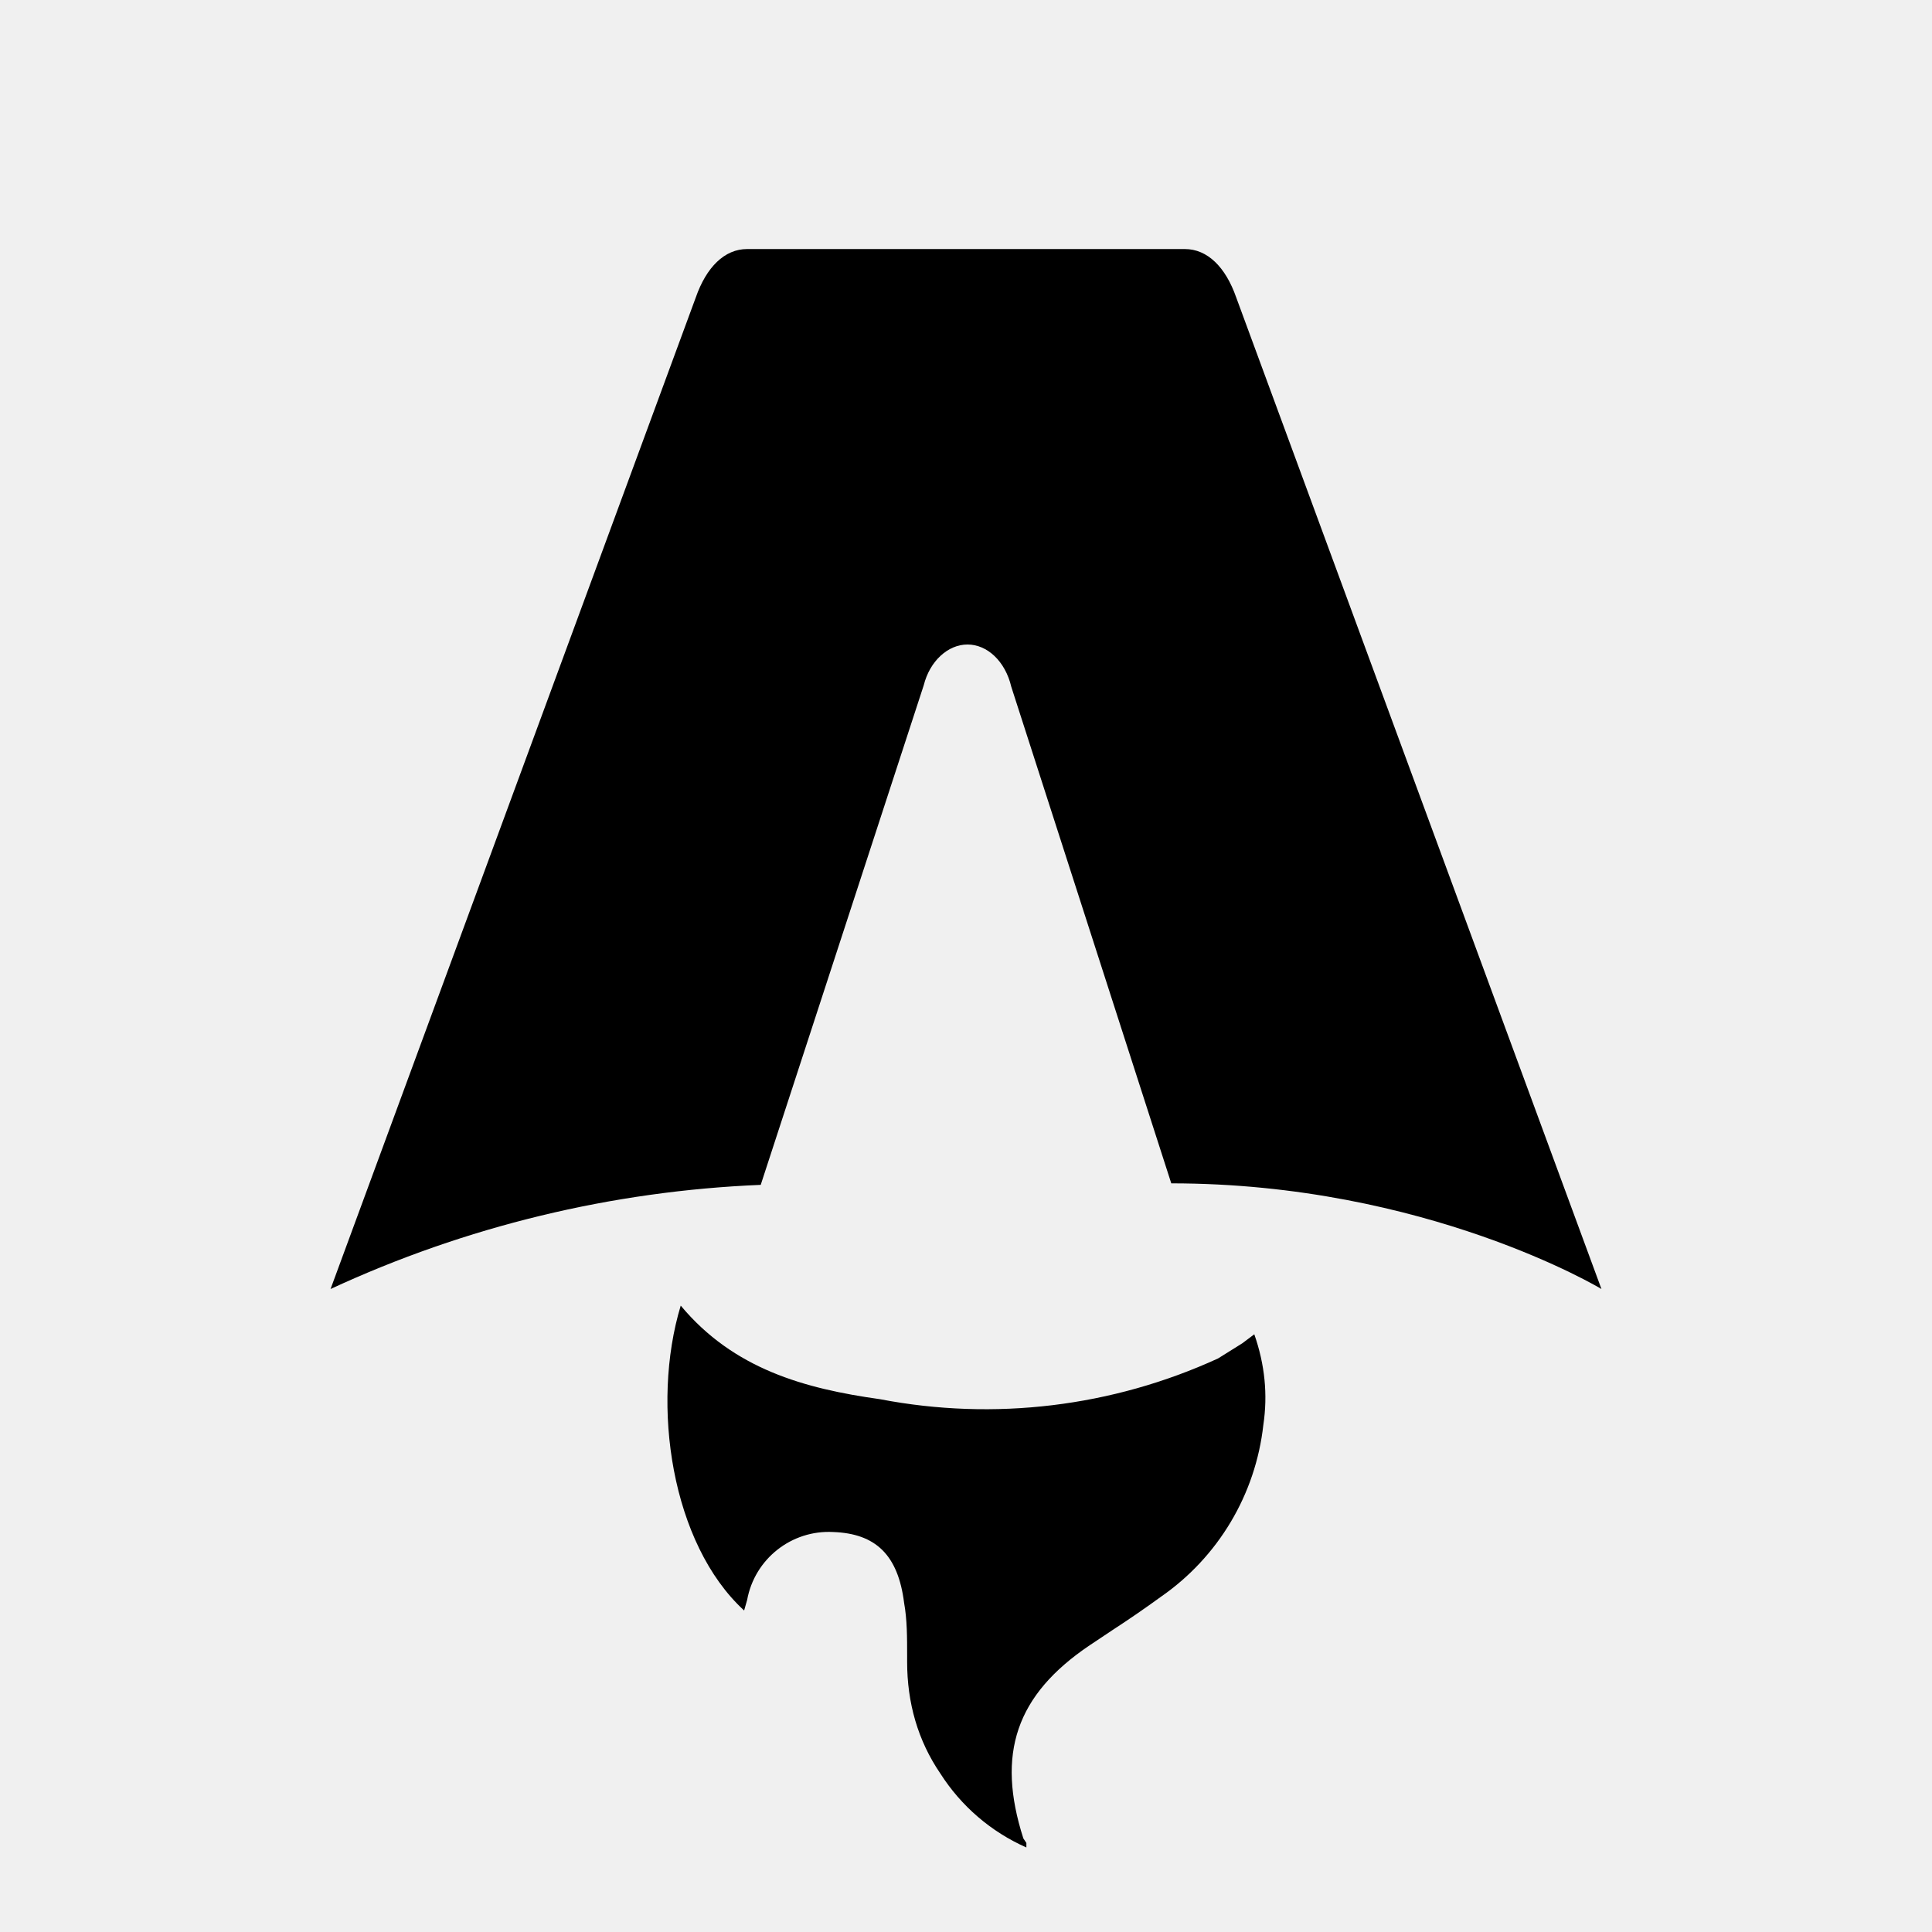
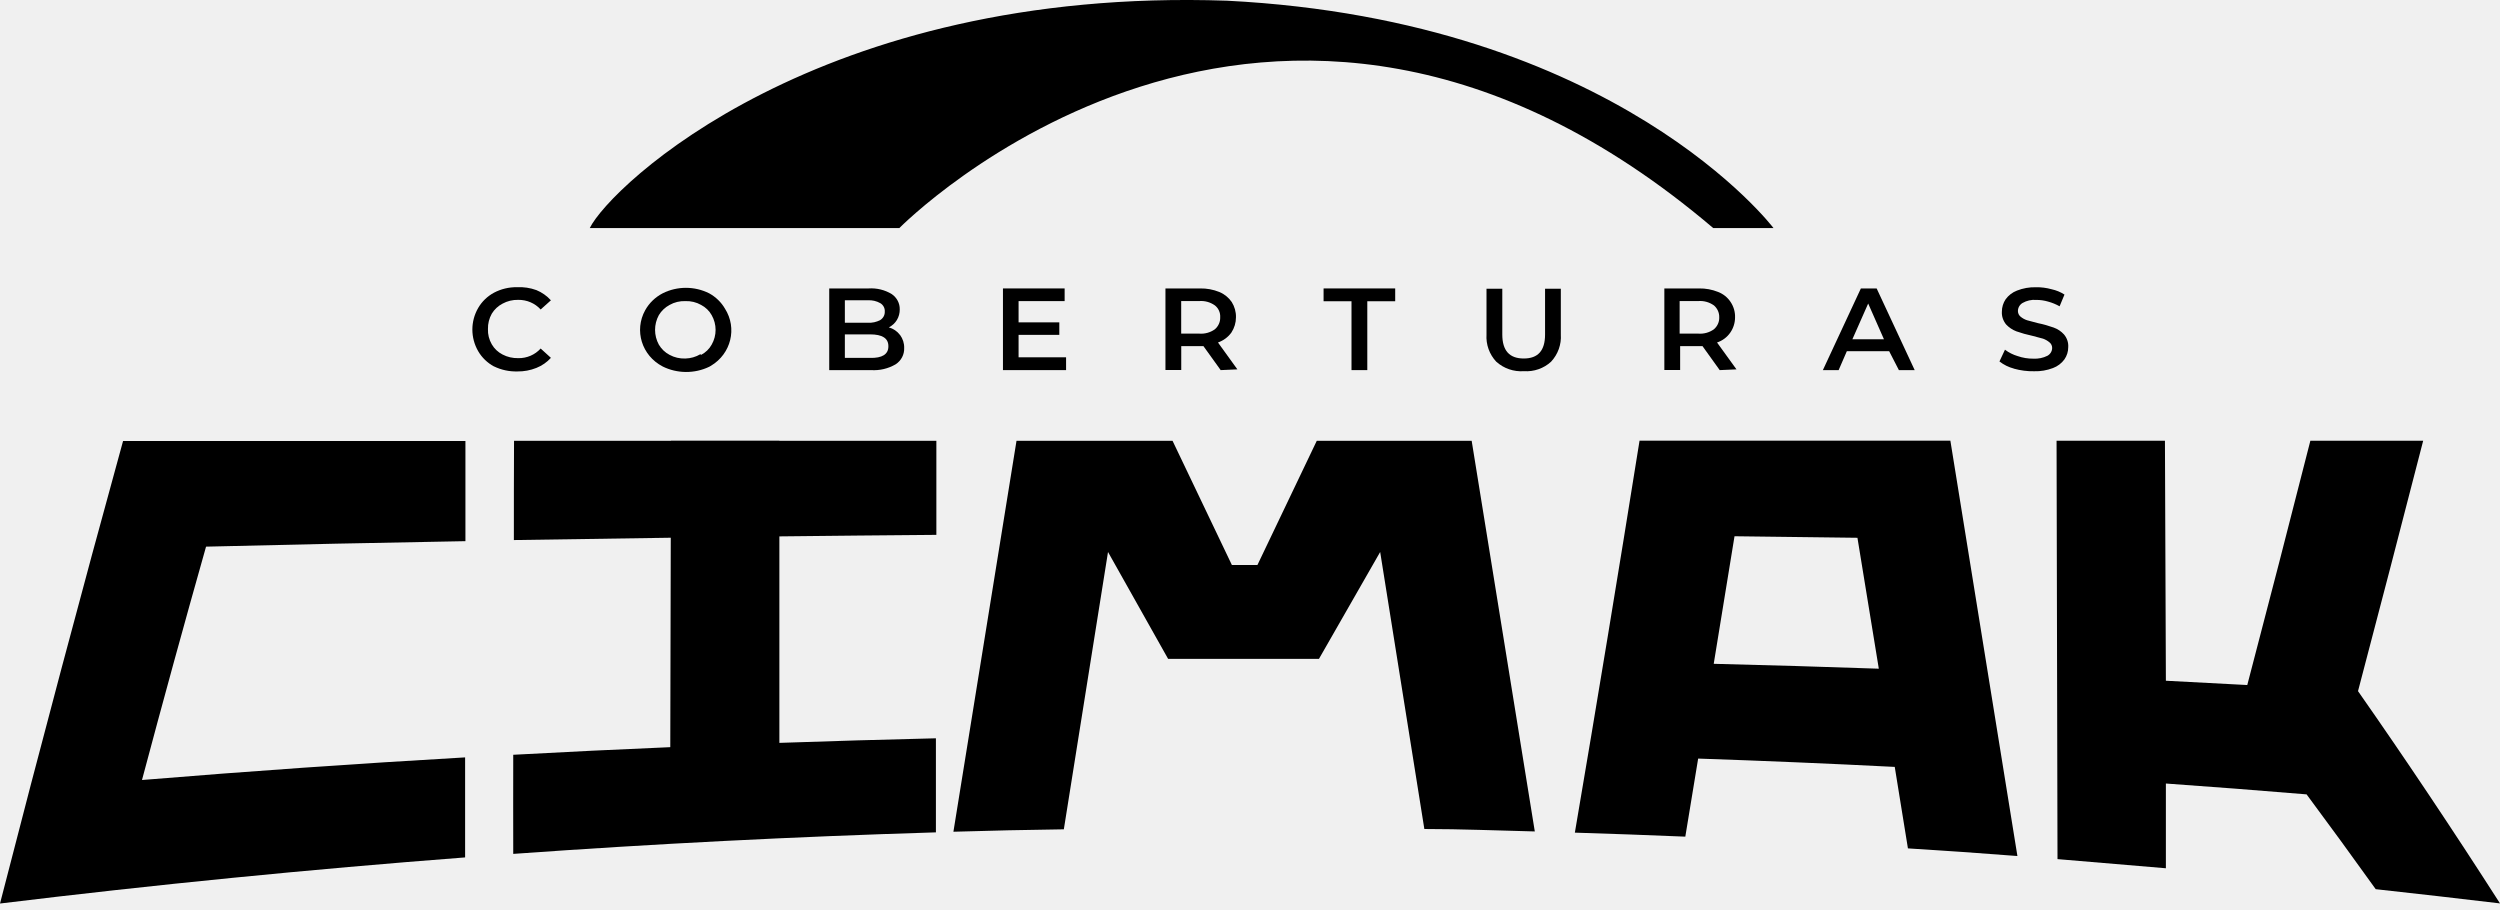
- <svg xmlns="http://www.w3.org/2000/svg" fill="none" viewBox="0 0 128 128">
-   <path d="M50.4 78.5a75.1 75.1 0 0 0-28.5 6.9l24.2-65.7c.7-2 1.9-3.2 3.4-3.2h29c1.5 0 2.7 1.2 3.4 3.2l24.2 65.7s-11.6-7-28.5-7L67 45.5c-.4-1.7-1.6-2.8-2.9-2.8-1.3 0-2.5 1.1-2.9 2.7L50.4 78.5Zm-1.1 28.2Zm-4.2-20.2c-2 6.6-.6 15.8 4.2 20.2a17.5 17.5 0 0 1 .2-.7 5.5 5.5 0 0 1 5.7-4.5c2.8.1 4.3 1.5 4.7 4.7.2 1.1.2 2.3.2 3.5v.4c0 2.7.7 5.2 2.2 7.4a13 13 0 0 0 5.7 4.9v-.3l-.2-.3c-1.8-5.6-.5-9.5 4.4-12.8l1.5-1a73 73 0 0 0 3.2-2.2 16 16 0 0 0 6.8-11.4c.3-2 .1-4-.6-6l-.8.6-1.6 1a37 37 0 0 1-22.4 2.7c-5-.7-9.7-2-13.2-6.2Z" />
-   <style>
-         path { fill: #000; }
-         @media (prefers-color-scheme: dark) {
-             path { fill: #FFF; }
-         }
-     </style>
+ <svg xmlns="http://www.w3.org/2000/svg" width="88" height="32" viewBox="0 0 88 32" fill="none">
+   <path d="M17.388 12.899C17.155 12.773 16.963 12.587 16.832 12.362C16.559 11.889 16.559 11.312 16.832 10.84C16.963 10.615 17.155 10.429 17.388 10.303C17.636 10.172 17.915 10.105 18.198 10.109C18.431 10.098 18.664 10.132 18.882 10.212C19.078 10.293 19.252 10.416 19.392 10.571L19.031 10.894C18.833 10.675 18.545 10.551 18.243 10.555C18.049 10.55 17.857 10.596 17.688 10.689C17.53 10.771 17.4 10.894 17.31 11.043C17.217 11.209 17.172 11.394 17.176 11.581C17.169 11.769 17.215 11.955 17.31 12.119C17.397 12.271 17.528 12.396 17.688 12.478C17.858 12.568 18.05 12.611 18.243 12.607C18.545 12.613 18.833 12.488 19.031 12.268L19.392 12.596C19.253 12.751 19.078 12.872 18.882 12.95C18.669 13.036 18.44 13.078 18.21 13.075C17.926 13.082 17.643 13.022 17.388 12.897V12.899Z" fill="black" />
+   <path d="M23.325 12.899C22.589 12.517 22.316 11.63 22.711 10.919C22.851 10.667 23.064 10.461 23.325 10.325C23.838 10.067 24.45 10.067 24.963 10.325C25.195 10.452 25.387 10.638 25.518 10.863C25.956 11.55 25.736 12.451 25.026 12.875C25.005 12.888 24.984 12.899 24.963 12.911C24.446 13.159 23.838 13.154 23.325 12.9V12.899ZM24.68 12.491C24.837 12.409 24.967 12.284 25.051 12.131C25.235 11.809 25.235 11.417 25.051 11.093C24.967 10.941 24.837 10.816 24.68 10.734C24.512 10.638 24.319 10.592 24.125 10.599C23.93 10.592 23.737 10.638 23.569 10.734C23.412 10.818 23.281 10.942 23.191 11.093C23.014 11.417 23.014 11.806 23.191 12.131C23.28 12.282 23.41 12.408 23.569 12.491C23.738 12.583 23.93 12.627 24.125 12.62C24.311 12.615 24.492 12.564 24.652 12.469L24.68 12.491Z" fill="black" />
+   <path d="M31.683 11.792C31.78 11.925 31.832 12.085 31.827 12.249C31.836 12.478 31.724 12.696 31.526 12.824C31.266 12.976 30.963 13.048 30.66 13.028H29.189V10.153H30.577C30.863 10.135 31.146 10.204 31.388 10.351C31.569 10.474 31.675 10.675 31.671 10.889C31.673 11.021 31.639 11.151 31.57 11.265C31.503 11.375 31.405 11.465 31.287 11.523C31.446 11.568 31.585 11.663 31.681 11.792H31.683ZM29.739 10.571V11.361H30.544C30.699 11.37 30.853 11.337 30.988 11.264C31.09 11.198 31.15 11.086 31.144 10.968C31.152 10.849 31.093 10.736 30.988 10.672C30.855 10.596 30.7 10.56 30.544 10.57H29.739V10.571ZM31.271 12.184C31.271 11.905 31.054 11.77 30.627 11.77H29.739V12.598H30.627C31.054 12.609 31.271 12.469 31.271 12.195V12.185V12.184Z" fill="black" />
+   <path d="M37.526 12.577V13.028H35.304V10.153H37.475V10.599H35.854V11.347H37.288V11.787H35.854V12.577H37.526Z" fill="black" />
+   <path d="M42.968 13.028L42.362 12.185H41.58V13.023H41.024V10.153H42.246C42.476 10.149 42.705 10.191 42.918 10.277C43.097 10.35 43.249 10.474 43.357 10.631C43.458 10.793 43.511 10.979 43.506 11.169C43.506 11.36 43.45 11.545 43.345 11.706C43.228 11.868 43.063 11.989 42.873 12.056L43.556 13.002L42.968 13.028ZM42.762 10.749C42.602 10.635 42.405 10.581 42.206 10.598H41.578V11.743H42.206C42.405 11.76 42.602 11.706 42.762 11.592C42.887 11.486 42.957 11.33 42.951 11.168C42.961 11.006 42.891 10.85 42.762 10.748V10.749Z" fill="black" />
+   <path d="M47.572 10.604H46.59V10.153H49.111V10.604H48.129V13.028H47.573V10.604H47.572Z" fill="black" />
+   <path d="M52.669 12.733C52.426 12.472 52.302 12.127 52.325 11.775V10.163H52.881V11.775C52.881 12.34 53.131 12.619 53.636 12.619C54.141 12.619 54.386 12.34 54.386 11.775V10.163H54.941V11.775C54.965 12.126 54.84 12.472 54.597 12.733C54.341 12.968 53.994 13.089 53.642 13.066C53.284 13.091 52.932 12.97 52.671 12.733H52.669Z" fill="black" />
+   <path d="M60.534 13.028L59.929 12.185H59.141V13.023H58.585V10.153H59.807C60.037 10.149 60.266 10.191 60.479 10.277C60.66 10.347 60.813 10.471 60.918 10.631C61.025 10.791 61.079 10.978 61.074 11.169C61.074 11.36 61.017 11.548 60.907 11.706C60.795 11.869 60.631 11.992 60.44 12.056L61.124 13.002L60.535 13.028H60.534ZM60.328 10.749C60.168 10.635 59.971 10.581 59.773 10.598H59.123V11.743H59.773C59.971 11.76 60.168 11.706 60.328 11.592C60.453 11.486 60.524 11.33 60.517 11.168C60.522 11.008 60.452 10.854 60.328 10.748V10.749Z" fill="black" />
+   <path d="M66.498 12.362H65.009L64.72 13.028H64.165L65.503 10.153H66.058L67.397 13.028H66.841L66.498 12.362ZM66.315 11.942L65.76 10.684L65.204 11.942H66.315Z" fill="black" />
+   <path d="M70.891 12.975C70.705 12.926 70.53 12.84 70.381 12.723L70.575 12.309C70.708 12.41 70.858 12.486 71.02 12.534C71.198 12.596 71.386 12.627 71.575 12.625C71.746 12.634 71.917 12.6 72.07 12.523C72.171 12.467 72.235 12.363 72.236 12.249C72.237 12.172 72.203 12.099 72.142 12.051C72.075 11.994 71.998 11.951 71.915 11.921L71.531 11.819C71.342 11.779 71.157 11.727 70.976 11.663C70.838 11.61 70.714 11.527 70.615 11.421C70.511 11.293 70.456 11.133 70.466 10.969C70.466 10.814 70.512 10.663 70.599 10.534C70.698 10.397 70.837 10.29 70.999 10.228C71.209 10.146 71.433 10.105 71.66 10.111C71.847 10.107 72.034 10.131 72.215 10.181C72.378 10.217 72.532 10.279 72.67 10.369L72.498 10.782C72.371 10.711 72.235 10.654 72.092 10.616C71.957 10.576 71.817 10.556 71.675 10.557C71.506 10.543 71.338 10.582 71.193 10.665C71.092 10.726 71.03 10.834 71.031 10.95C71.031 11.027 71.066 11.1 71.125 11.148C71.193 11.203 71.269 11.246 71.353 11.273L71.736 11.375C71.925 11.413 72.111 11.466 72.292 11.531C72.43 11.581 72.555 11.664 72.653 11.773C72.758 11.898 72.813 12.057 72.802 12.22C72.802 12.373 72.757 12.523 72.668 12.65C72.568 12.788 72.427 12.895 72.263 12.956C72.052 13.036 71.828 13.075 71.601 13.068C71.361 13.073 71.121 13.041 70.89 12.977L70.891 12.975Z" fill="black" />
+   <path d="M0 31.805C1.44 26.204 2.884 20.777 4.332 15.523H16.383V19.049C13.339 19.103 10.296 19.167 7.253 19.242C6.49 21.937 5.739 24.675 4.998 27.456C8.785 27.144 12.577 26.879 16.372 26.66V30.181C10.897 30.601 5.438 31.141 0 31.804L0 31.805Z" fill="black" />
+   <path d="M27.434 15.511H23.619V15.517H27.434V15.511Z" fill="black" />
+   <path d="M27.434 18.881V26.149C29.271 26.085 31.107 26.032 32.944 25.988V29.299C27.979 29.45 23.019 29.702 18.066 30.057C18.061 28.896 18.066 27.73 18.066 26.568C19.908 26.468 21.751 26.378 23.594 26.3L23.611 18.928C21.77 18.953 19.929 18.98 18.088 19.01C18.088 17.845 18.088 16.662 18.094 15.517H32.96V18.827C31.118 18.843 29.275 18.859 27.434 18.881Z" fill="black" />
+   <path d="M43.362 19.887C42.669 18.432 41.974 16.976 41.274 15.517H35.781C35.041 20.085 34.3 24.672 33.56 29.277C34.856 29.238 36.152 29.209 37.447 29.192C37.966 25.927 38.484 22.673 39.002 19.43L41.118 23.193C42.885 23.193 44.654 23.193 46.427 23.193L48.582 19.43C49.1 22.677 49.619 25.927 50.137 29.181C51.425 29.181 52.709 29.235 54.025 29.267C53.284 24.666 52.544 20.083 51.803 15.517H46.35C45.655 16.972 44.958 18.428 44.262 19.887H43.363H43.362Z" fill="black" />
+   <path d="M83.625 31.299C82.814 30.167 82.004 29.055 81.192 27.962C79.526 27.822 77.893 27.698 76.239 27.58V30.563L72.424 30.241L72.391 15.513H76.206L76.239 23.962L79.104 24.113C79.844 21.292 80.585 18.425 81.325 15.513H85.296C84.529 18.495 83.765 21.433 83.002 24.328C84.678 26.725 86.344 29.216 88 31.8C86.561 31.628 85.095 31.461 83.623 31.299H83.625Z" fill="black" />
+   <path d="M68.653 15.511H57.712C56.972 20.142 56.213 24.74 55.435 29.309C56.723 29.348 58.007 29.396 59.323 29.45C59.474 28.535 59.624 27.62 59.775 26.702C62.08 26.78 64.387 26.878 66.695 26.995C66.849 27.95 67.004 28.906 67.159 29.863C68.448 29.943 69.732 30.032 71.013 30.132C70.217 25.205 69.43 20.331 68.653 15.511ZM60.323 23.366C60.567 21.872 60.81 20.376 61.055 18.876L65.382 18.93C65.633 20.462 65.883 21.997 66.134 23.538C64.202 23.471 62.264 23.413 60.323 23.366Z" fill="black" />
+   <path d="M20.759 8.029H31.656C31.656 8.029 44.702 -5.237 60.307 8.029H62.428C62.428 8.029 56.913 0.724 43.195 0.025C28.8 -0.475 21.476 6.567 20.759 8.029Z" fill="black" />
</svg>
